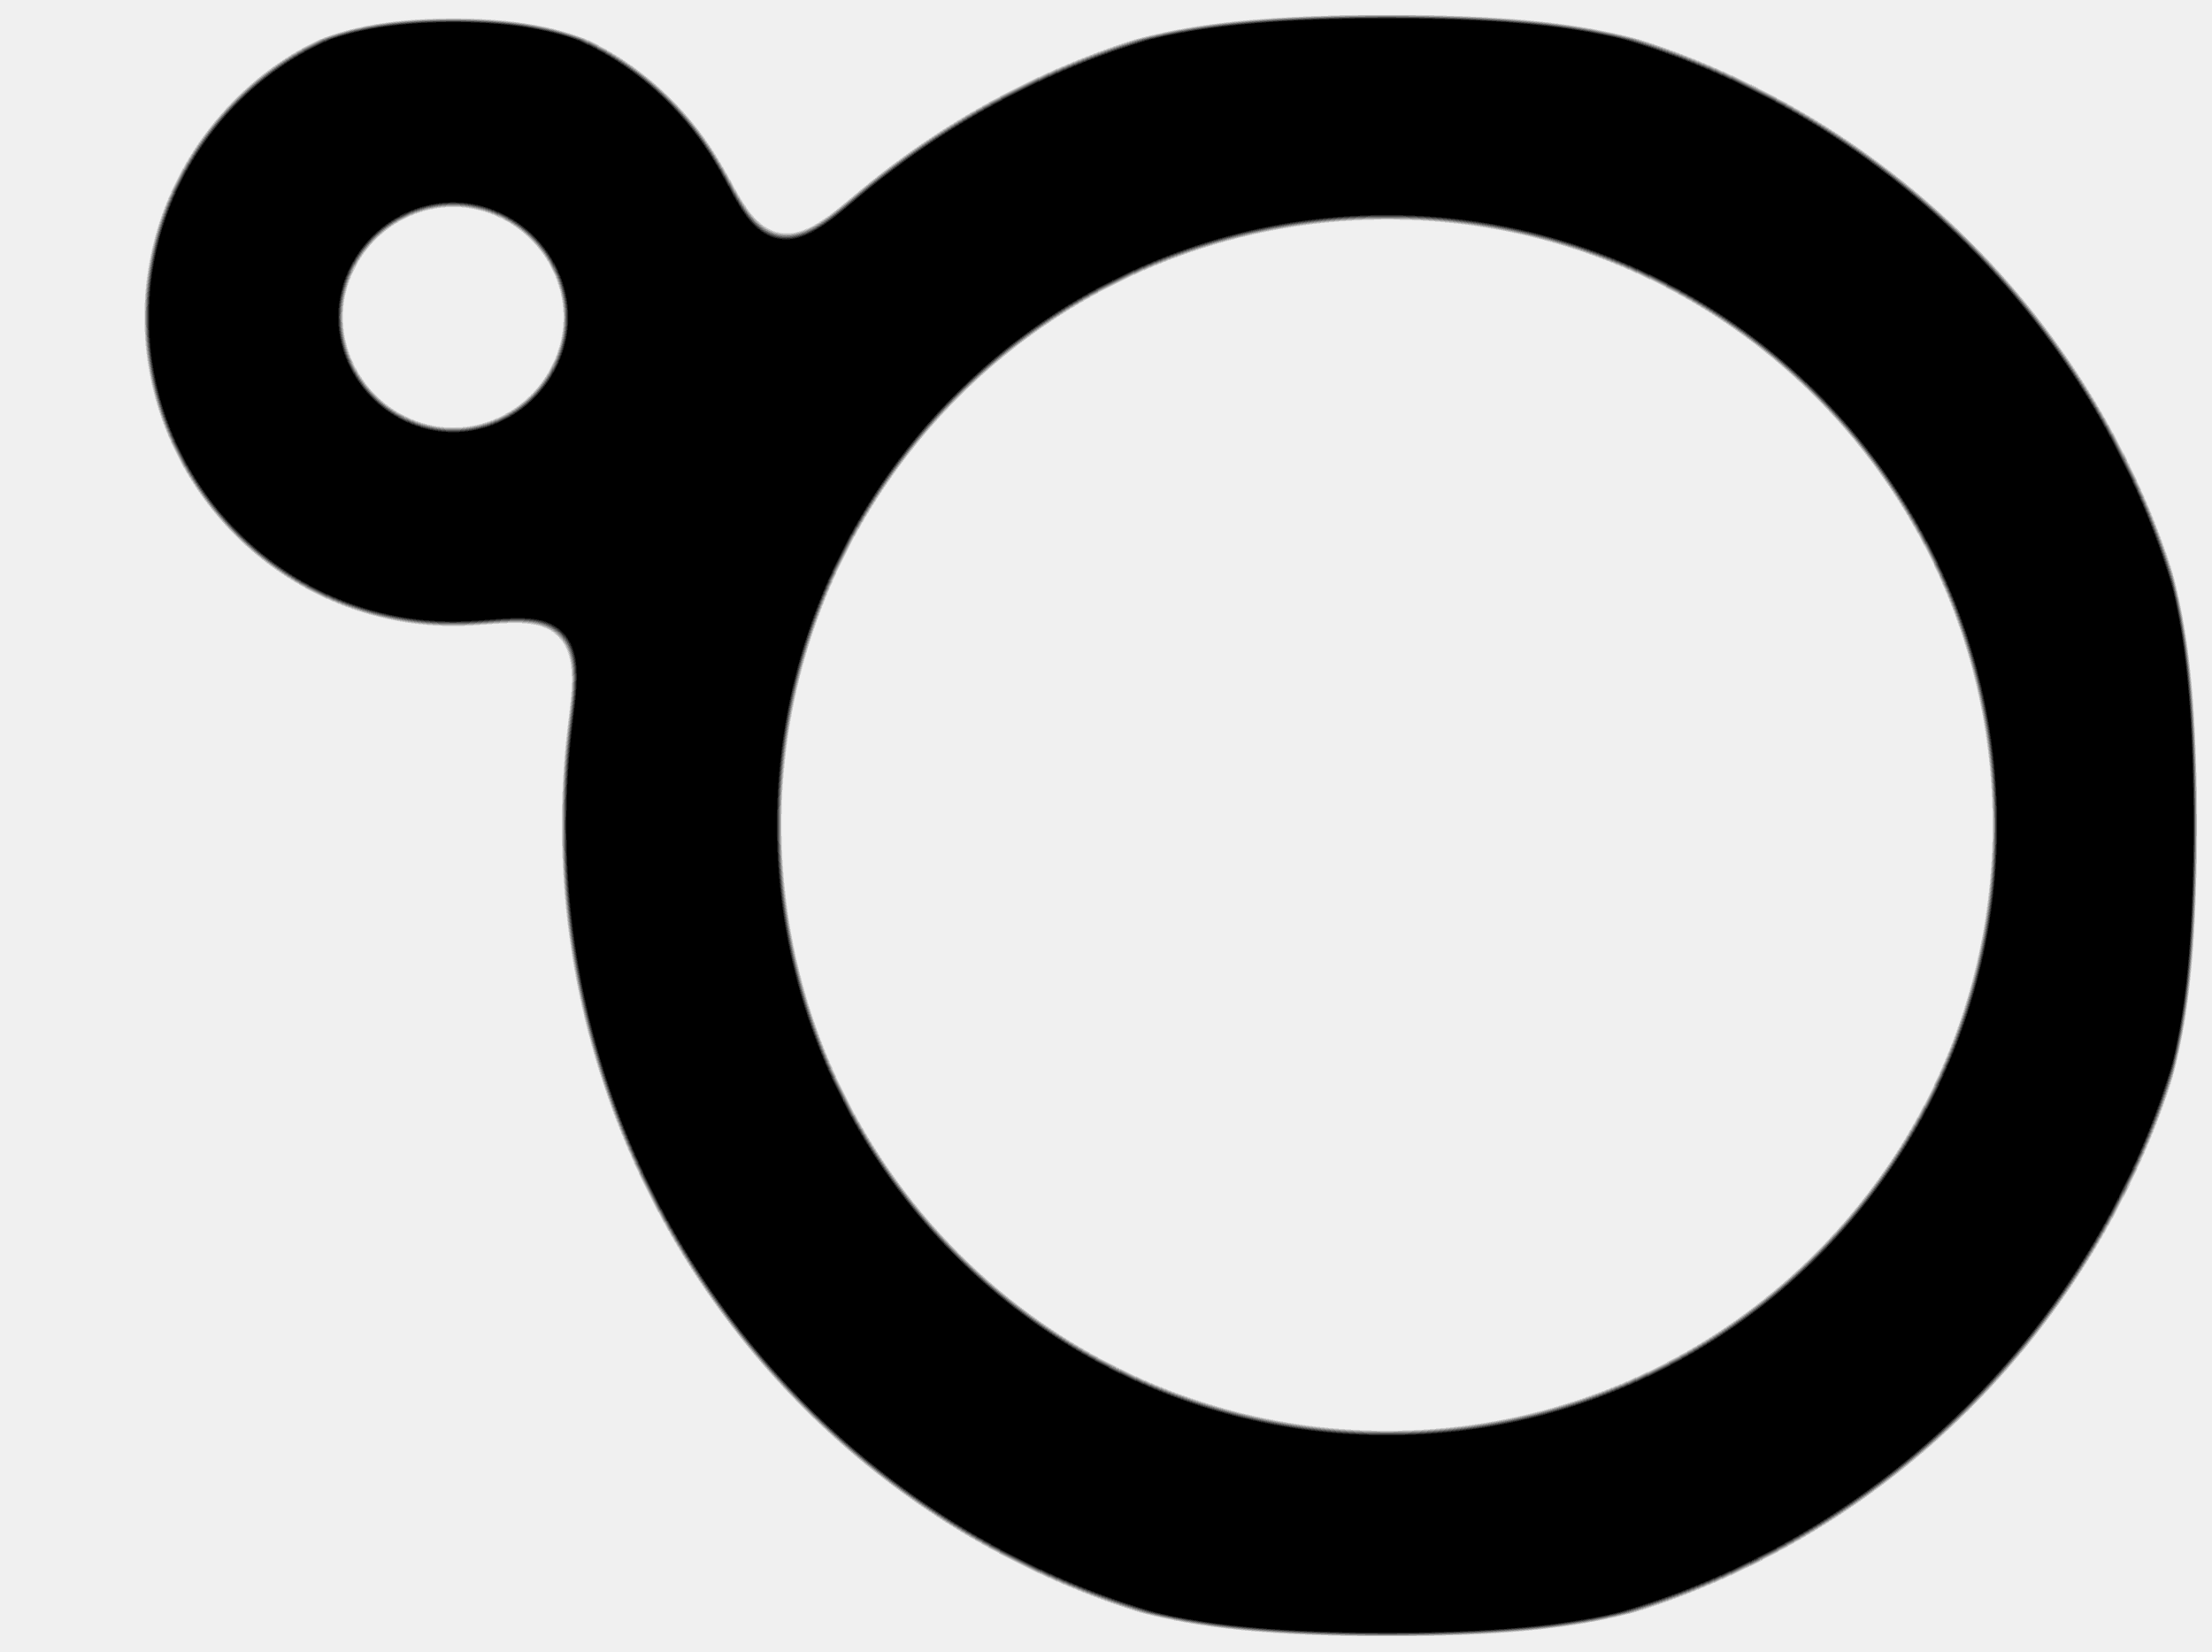
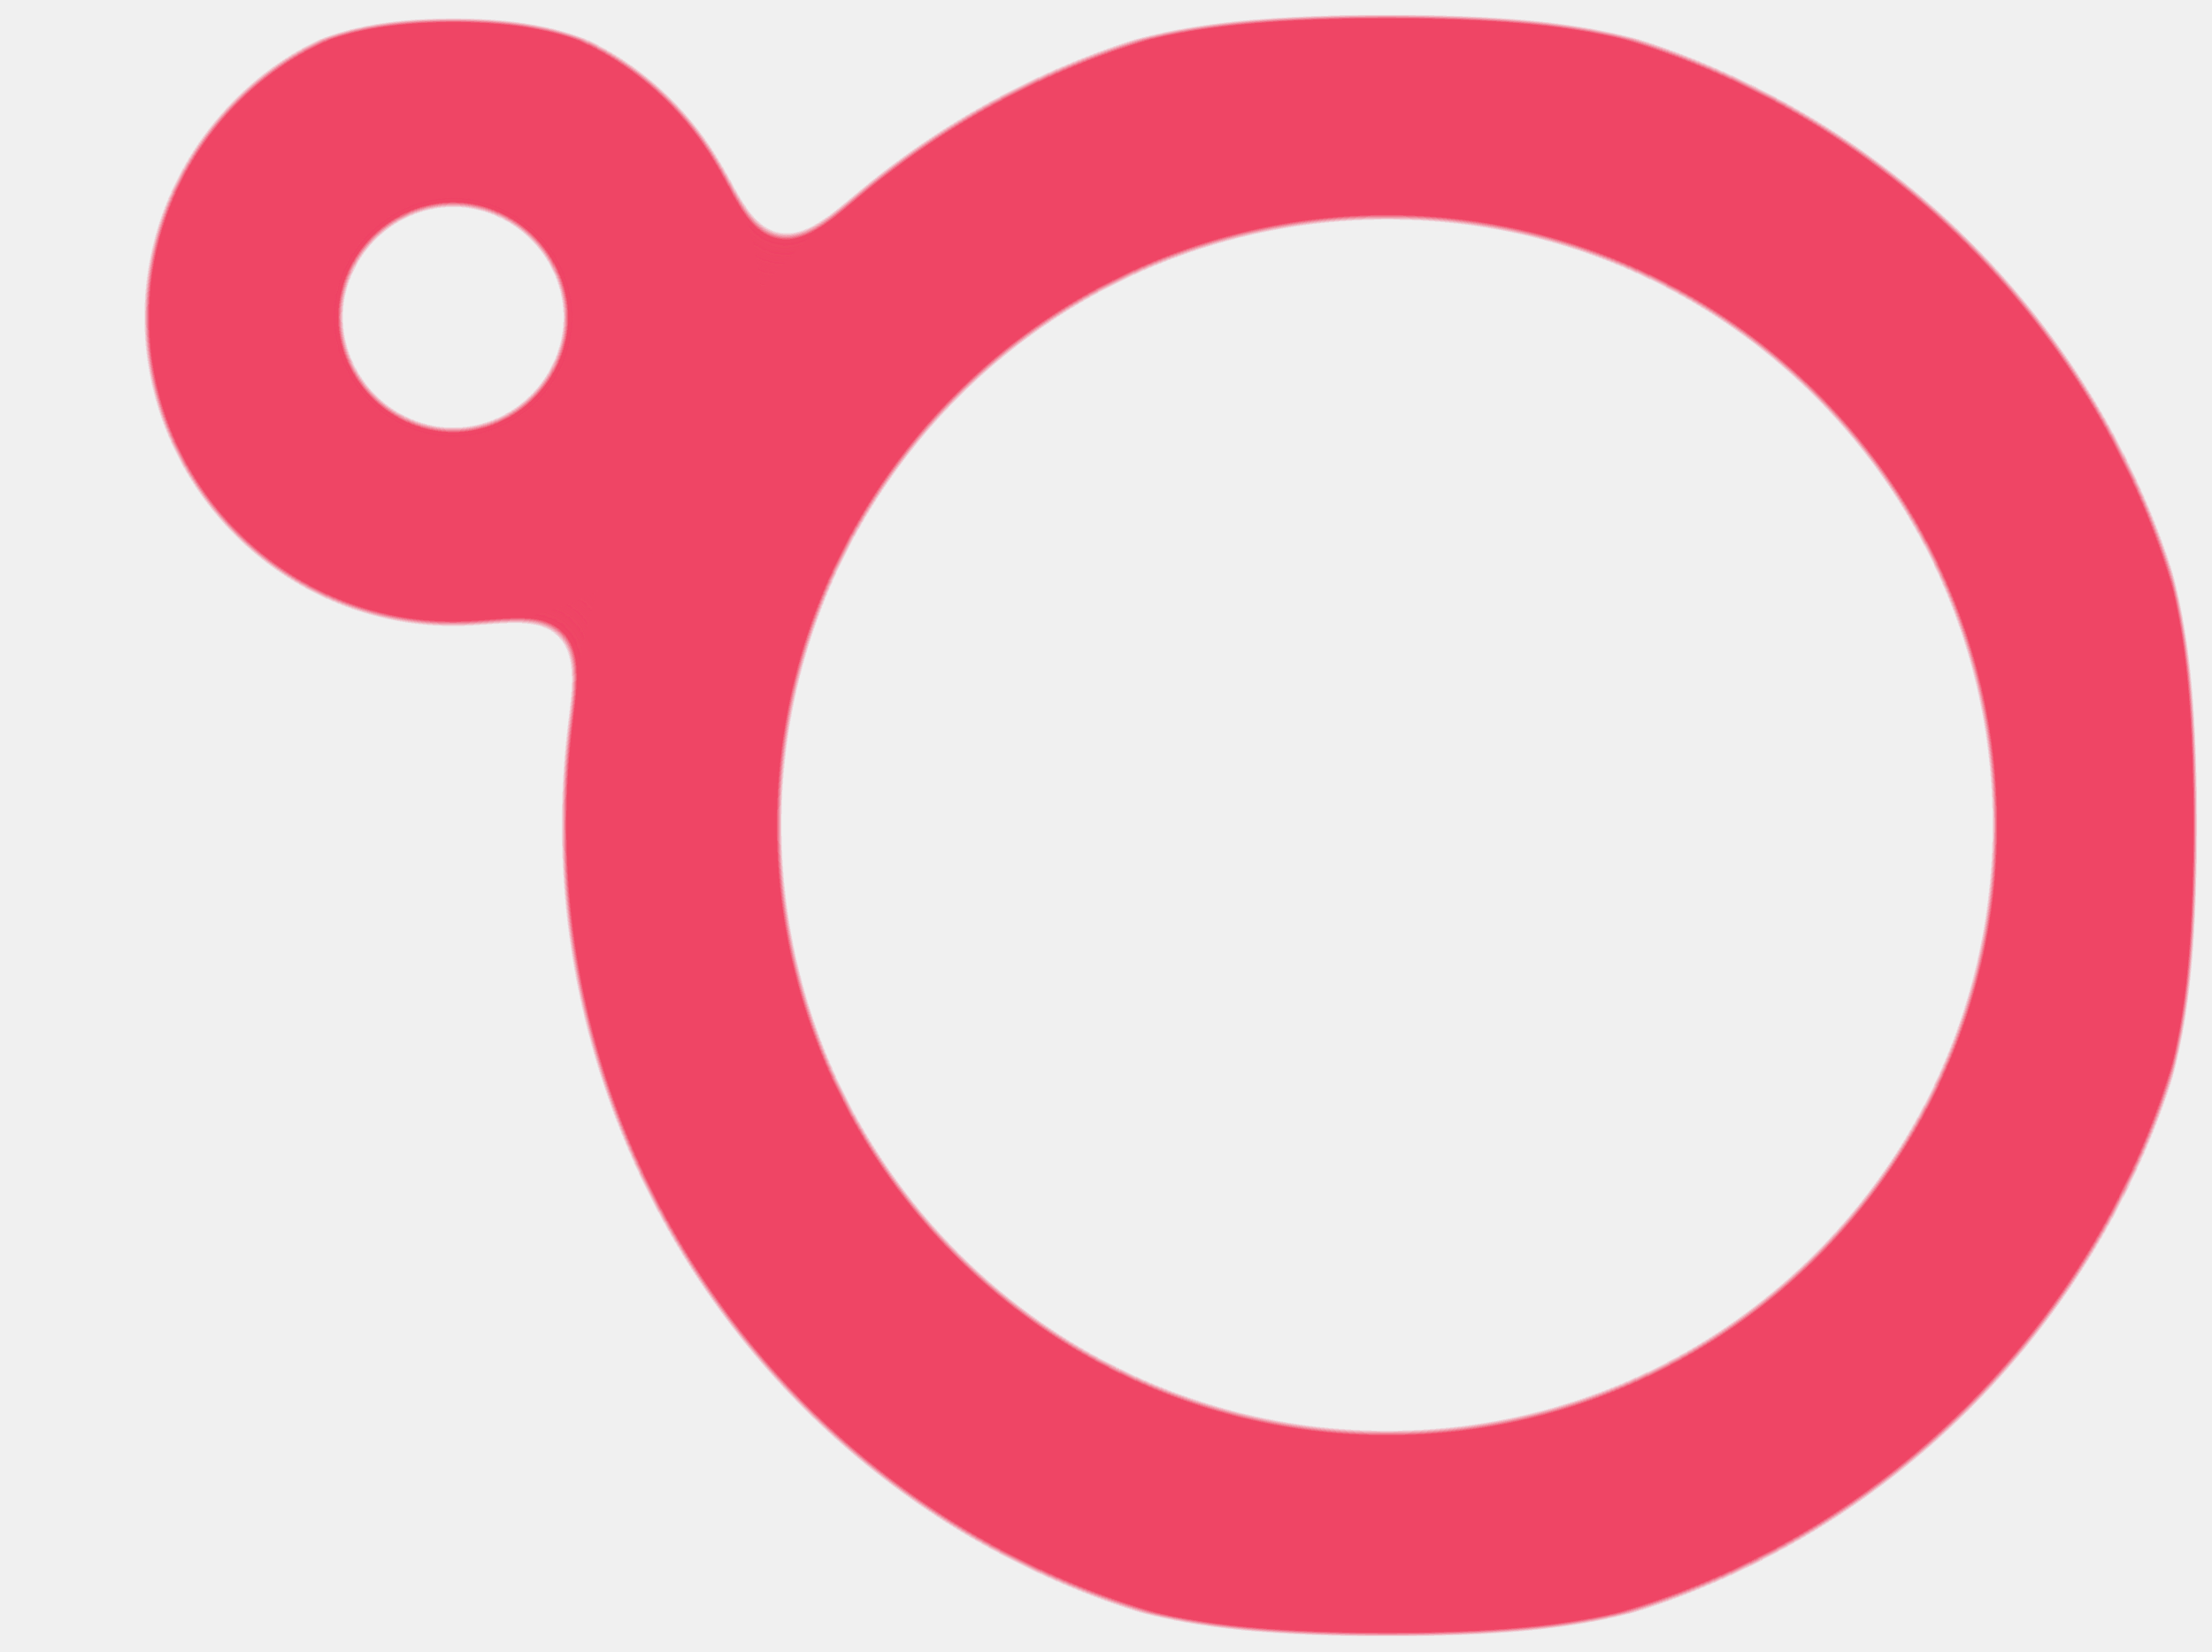
<svg xmlns="http://www.w3.org/2000/svg" width="537" height="401" viewBox="0 0 537 401" fill="none">
  <g filter="url('#fancy-goo')">
    <path fill-rule="evenodd" clip-rule="evenodd" d="M336.722 52.443C418.386 52.443 484.588 118.644 484.588 200.309C484.588 281.973 418.386 348.175 336.722 348.175C255.058 348.175 188.856 281.973 188.856 200.309C188.856 118.644 255.058 52.443 336.722 52.443ZM336.722 0.309C447.179 0.309 536.722 89.852 536.722 200.309C536.722 310.766 447.179 400.309 336.722 400.309C226.265 400.309 136.722 310.766 136.722 200.309C136.722 89.852 226.265 0.309 336.722 0.309Z" />
    <path transform="translate(35 0)" fill-rule="evenodd" clip-rule="evenodd" d="M75.021 48.021C91.037 48.021 104.021 61.005 104.021 77.021C104.021 93.037 91.037 106.021 75.021 106.021C59.005 106.021 46.021 93.037 46.021 77.021C46.021 61.005 59.005 48.021 75.021 48.021ZM75.021 2.021C116.442 2.021 150.021 35.599 150.021 77.021C150.021 118.442 116.442 152.021 75.021 152.021C33.599 152.021 0.021 118.442 0.021 77.021C0.021 35.599 33.599 2.021 75.021 2.021Z" />
  </g>
  <defs>
    <filter id="fancy-goo">
      <feGaussianBlur in="SourceGraphic" stdDeviation="10" result="blur" />
      <feColorMatrix in="blur" mode="matrix" values="1 0 0 0 0 0 1 0 0 0 0 0 1 0 0 0 0 0 19 -9" result="goo" />
      <feComposite in="SourceGraphic" in2="goo" operator="atop" />
    </filter>
  </defs>
-   <style>path{fill:#000} @media (prefers-color-scheme:dark){path{fill:#fff}} @keyframes rotateAnimation{ 0%{ transform: translate(470px, 500px) rotate(0deg) scale(-1.5)} 100%{ transform: translate(50px, 0) rotate(360deg);}} .small{ animation: rotateAnimation 3s infinite ease-out ; transform: translate(50px, 0);} </style>
+   <style>path{fill:#ef4565} </style>
</svg>
